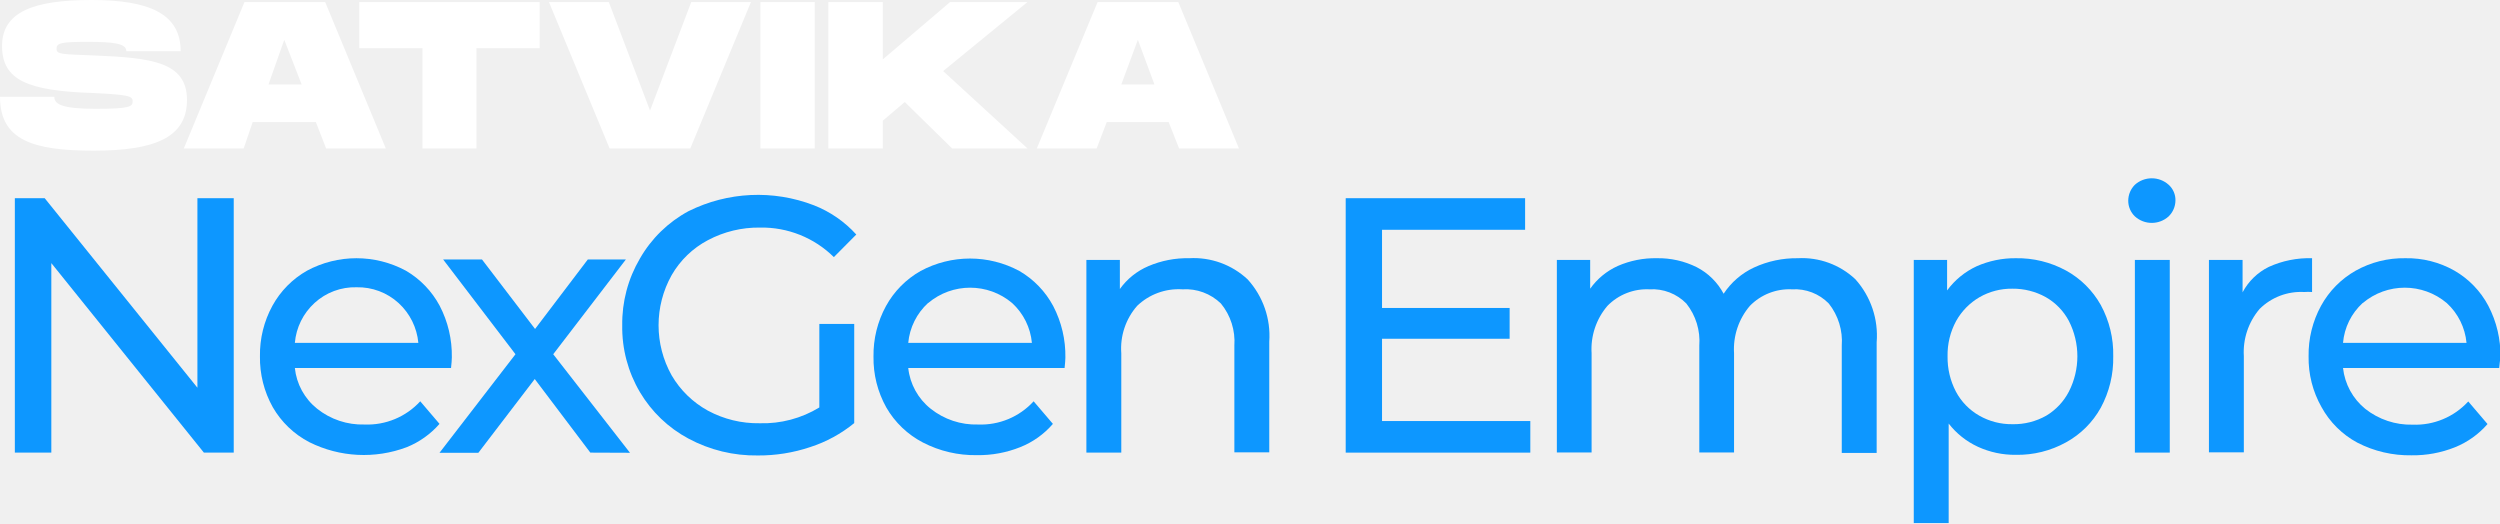
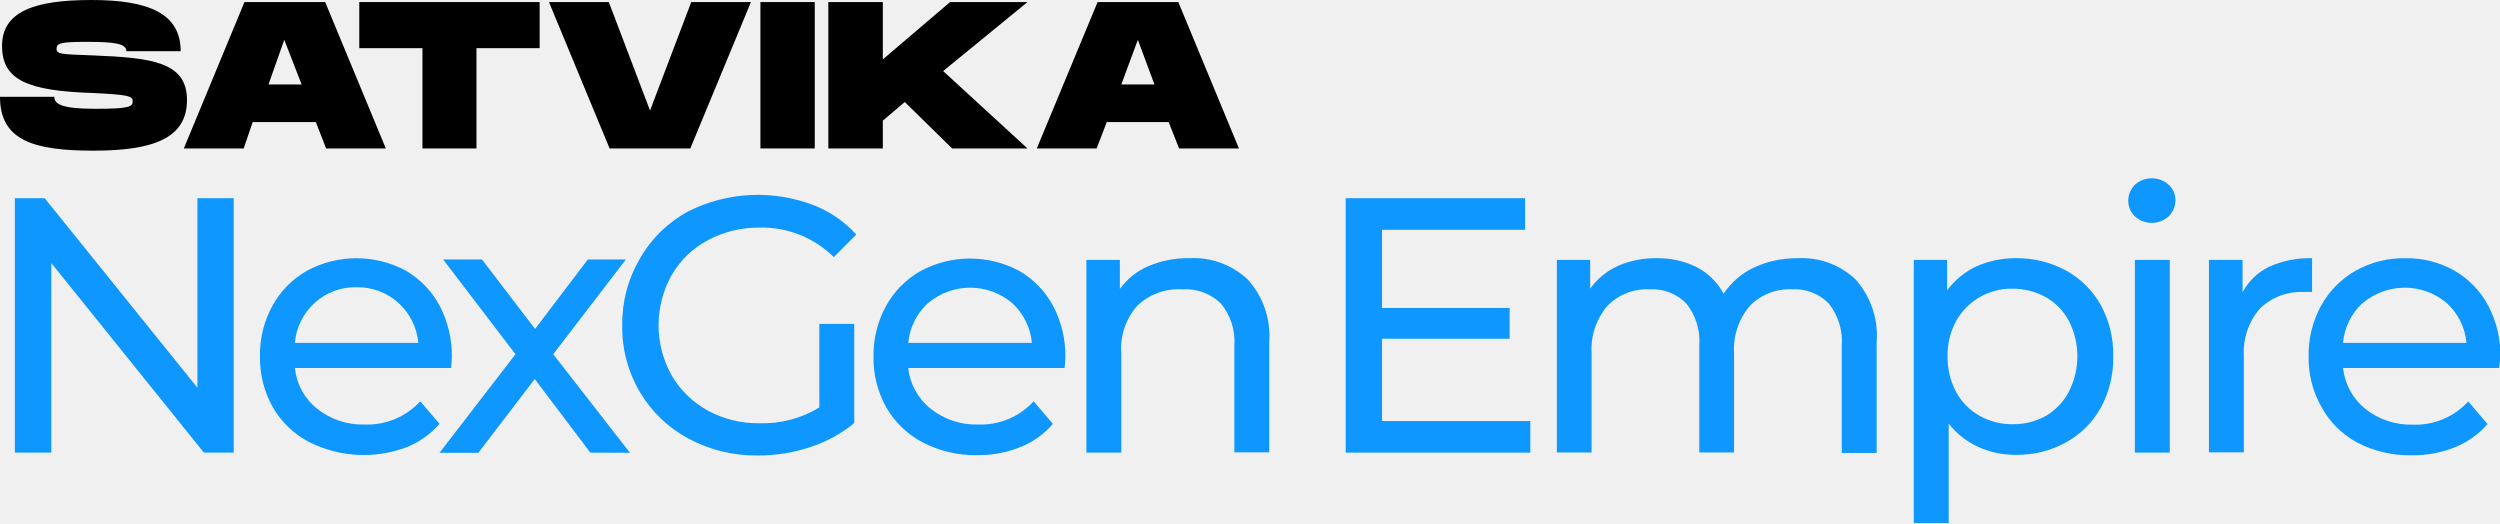
<svg xmlns="http://www.w3.org/2000/svg" viewBox="0 0 158.3 33.12">
  <defs>
-     <style>.a{fill:#fff;}.b{fill:#0d97ff;}</style>
+     <style>.a{fill:black;}.b{fill:#0d97ff;}</style>
  </defs>
  <path class="a" d="M3.44,6.13c0,.45.43.76,2.61.76S8.4,6.75,8.4,6.41,8.09,6,5.92,5.89C1.74,5.76.13,5.07.13,2.91S2.13,0,5.79,0s5.65.87,5.65,3.24H8c0-.49-.8-.59-2.48-.59s-1.94.08-1.94.44.33.34,2.34.42c3.66.15,5.92.4,5.92,2.82S9.72,9.54,5.92,9.54,0,8.89,0,6.13Z" />
  <path class="a" d="M20,7.73h-4L15.43,9.4H11.64L15.48.13h5.11L24.43,9.4H20.65Zm-.9-2.38L18,2.52,17,5.35Z" />
  <path class="a" d="M34.17,3.05h-4V9.4H26.75V3.05h-4V.13H34.17Z" />
  <path class="a" d="M47.55.13,43.71,9.4H38.6L34.76.13h3.79L41.16,7,43.77.13Z" />
  <path class="a" d="M51.59,9.4H48.15V.13h3.44Z" />
  <path class="a" d="M59.72,4.5l5.34,4.9H60.29l-3-2.94L55.9,7.64V9.4H52.45V.13H55.9V3.76L60.16.13h4.9Z" />
  <path class="a" d="M74,7.73H70.08L69.44,9.4H65.65L69.5.13h5.11L78.45,9.4H74.66Zm-.9-2.38L72.05,2.52,71,5.35Z" />
  <path class="b" d="M96.9,26.66v2H85.21V12.55H96.57v2H87.51V19.5h8.08v1.95H87.51v5.21Z" />
  <path class="b" d="M117.48,17.68a5.34,5.34,0,0,1,1.35,4v7h-2.21V21.89a3.83,3.83,0,0,0-.82-2.67,3,3,0,0,0-2.33-.9,3.49,3.49,0,0,0-2.67,1.05,4.22,4.22,0,0,0-1,3v6.28H107.6V21.89a3.83,3.83,0,0,0-.82-2.67,3,3,0,0,0-2.33-.9,3.49,3.49,0,0,0-2.67,1.05,4.22,4.22,0,0,0-1,3v6.28H98.58V16.46h2.11v1.82a4.32,4.32,0,0,1,1.75-1.44,5.89,5.89,0,0,1,2.47-.49,5.45,5.45,0,0,1,2.53.57,4,4,0,0,1,1.7,1.68,4.66,4.66,0,0,1,1.92-1.66,6.41,6.41,0,0,1,2.78-.59A4.93,4.93,0,0,1,117.48,17.68Z" />
  <path class="b" d="M130.82,17.13a5.62,5.62,0,0,1,2.2,2.18,6.49,6.49,0,0,1,.79,3.25,6.56,6.56,0,0,1-.79,3.26,5.58,5.58,0,0,1-2.2,2.19,6.33,6.33,0,0,1-3.18.79,5.61,5.61,0,0,1-2.4-.51,5,5,0,0,1-1.85-1.47v6.3h-2.21V16.46h2.11v1.93a4.87,4.87,0,0,1,1.87-1.53,6,6,0,0,1,2.48-.51A6.43,6.43,0,0,1,130.82,17.13Zm-1.25,9.19A3.84,3.84,0,0,0,131,24.8a4.92,4.92,0,0,0,0-4.48,3.75,3.75,0,0,0-1.47-1.51,4.26,4.26,0,0,0-2.11-.53,4.06,4.06,0,0,0-2.08.54,4,4,0,0,0-1.48,1.51,4.49,4.49,0,0,0-.54,2.23,4.66,4.66,0,0,0,.53,2.24,3.8,3.8,0,0,0,1.48,1.52,4.12,4.12,0,0,0,2.09.54A4.17,4.17,0,0,0,129.57,26.32Z" />
  <path class="b" d="M135.18,13.7a1.37,1.37,0,0,1-.42-1,1.43,1.43,0,0,1,.42-1,1.6,1.6,0,0,1,2.14,0,1.3,1.3,0,0,1,.43,1,1.43,1.43,0,0,1-.43,1,1.59,1.59,0,0,1-2.14,0Zm0,2.76h2.21v12.2h-2.21Z" />
  <path class="b" d="M143.66,16.9a6.17,6.17,0,0,1,2.74-.55v2.14a3.25,3.25,0,0,0-.5,0,3.72,3.72,0,0,0-2.82,1.07,4.22,4.22,0,0,0-1,3v6.08h-2.21V16.46H142v2.05A3.74,3.74,0,0,1,143.66,16.9Z" />
  <path class="b" d="M158.25,23.3h-9.89a3.88,3.88,0,0,0,1.41,2.59,4.65,4.65,0,0,0,3,1,4.54,4.54,0,0,0,3.52-1.47l1.22,1.43a5.4,5.4,0,0,1-2.06,1.47,7.13,7.13,0,0,1-2.75.51,7.21,7.21,0,0,1-3.43-.8A5.62,5.62,0,0,1,147,25.78a6.3,6.3,0,0,1-.82-3.22,6.46,6.46,0,0,1,.79-3.2,5.7,5.7,0,0,1,2.19-2.22,6.21,6.21,0,0,1,3.14-.79,6.08,6.08,0,0,1,3.12.79,5.58,5.58,0,0,1,2.14,2.22,6.81,6.81,0,0,1,.77,3.27C158.3,22.8,158.28,23,158.25,23.3Zm-8.64-4.12a3.87,3.87,0,0,0-1.25,2.53h7.82a3.91,3.91,0,0,0-1.25-2.52,4.12,4.12,0,0,0-5.32,0Z" />
  <path class="b" d="M14.8,12.55V28.66H12.91l-9.66-12v12H.94V12.55H2.83l9.67,12v-12Z" />
  <path class="b" d="M28.56,23.3H18.67a3.8,3.8,0,0,0,1.41,2.58,4.59,4.59,0,0,0,3,1,4.54,4.54,0,0,0,3.53-1.47l1.22,1.43a5.48,5.48,0,0,1-2.06,1.47A7.72,7.72,0,0,1,19.59,28a5.71,5.71,0,0,1-2.32-2.22,6.39,6.39,0,0,1-.81-3.22,6.46,6.46,0,0,1,.79-3.2,5.7,5.7,0,0,1,2.19-2.22,6.6,6.6,0,0,1,6.26,0,5.65,5.65,0,0,1,2.14,2.22,6.81,6.81,0,0,1,.77,3.27C28.61,22.8,28.59,23,28.56,23.3Zm-8.64-4.12a3.87,3.87,0,0,0-1.25,2.53h7.82a3.91,3.91,0,0,0-1.25-2.52,3.82,3.82,0,0,0-2.66-1A3.79,3.79,0,0,0,19.92,19.18Z" />
  <path class="b" d="M37.38,28.66,33.86,24l-3.57,4.67H27.83l4.81-6.24-4.58-6h2.46l3.36,4.4,3.34-4.4h2.41l-4.6,6,4.86,6.24Z" />
  <path class="b" d="M51.88,20.51h2.21v6.28a8.56,8.56,0,0,1-2.79,1.52,10.2,10.2,0,0,1-3.31.53,9,9,0,0,1-4.4-1.07,7.89,7.89,0,0,1-3.07-2.94A8.06,8.06,0,0,1,39.4,20.6a8.11,8.11,0,0,1,1.12-4.23,7.81,7.81,0,0,1,3.08-3A9.86,9.86,0,0,1,51.54,13a7.12,7.12,0,0,1,2.68,1.85L52.8,16.28a6.48,6.48,0,0,0-4.68-1.87,6.83,6.83,0,0,0-3.3.8,5.73,5.73,0,0,0-2.29,2.21,6.49,6.49,0,0,0,0,6.35A6,6,0,0,0,44.82,26a6.67,6.67,0,0,0,3.28.8,6.86,6.86,0,0,0,3.78-1Z" />
  <path class="b" d="M67.41,23.3h-9.9a3.81,3.81,0,0,0,1.42,2.58,4.59,4.59,0,0,0,3,1,4.52,4.52,0,0,0,3.52-1.47l1.22,1.43a5.32,5.32,0,0,1-2.06,1.47,7.09,7.09,0,0,1-2.75.51,7.17,7.17,0,0,1-3.42-.8,5.71,5.71,0,0,1-2.32-2.22,6.39,6.39,0,0,1-.81-3.22,6.46,6.46,0,0,1,.79-3.2,5.7,5.7,0,0,1,2.19-2.22,6.6,6.6,0,0,1,6.26,0,5.65,5.65,0,0,1,2.14,2.22,6.81,6.81,0,0,1,.77,3.27C67.46,22.8,67.44,23,67.41,23.3Zm-8.64-4.12a3.92,3.92,0,0,0-1.26,2.53h7.83a3.91,3.91,0,0,0-1.25-2.52,4.12,4.12,0,0,0-5.32,0Z" />
  <path class="b" d="M79,17.69a5.31,5.31,0,0,1,1.37,3.95v7H78.16V21.89a3.79,3.79,0,0,0-.85-2.67,3.2,3.2,0,0,0-2.44-.9A3.79,3.79,0,0,0,72,19.37a4.1,4.1,0,0,0-1,3v6.29H68.79V16.46h2.12V18.3a4.28,4.28,0,0,1,1.81-1.45,6.25,6.25,0,0,1,2.58-.5A5,5,0,0,1,79,17.69Z" />
</svg>
